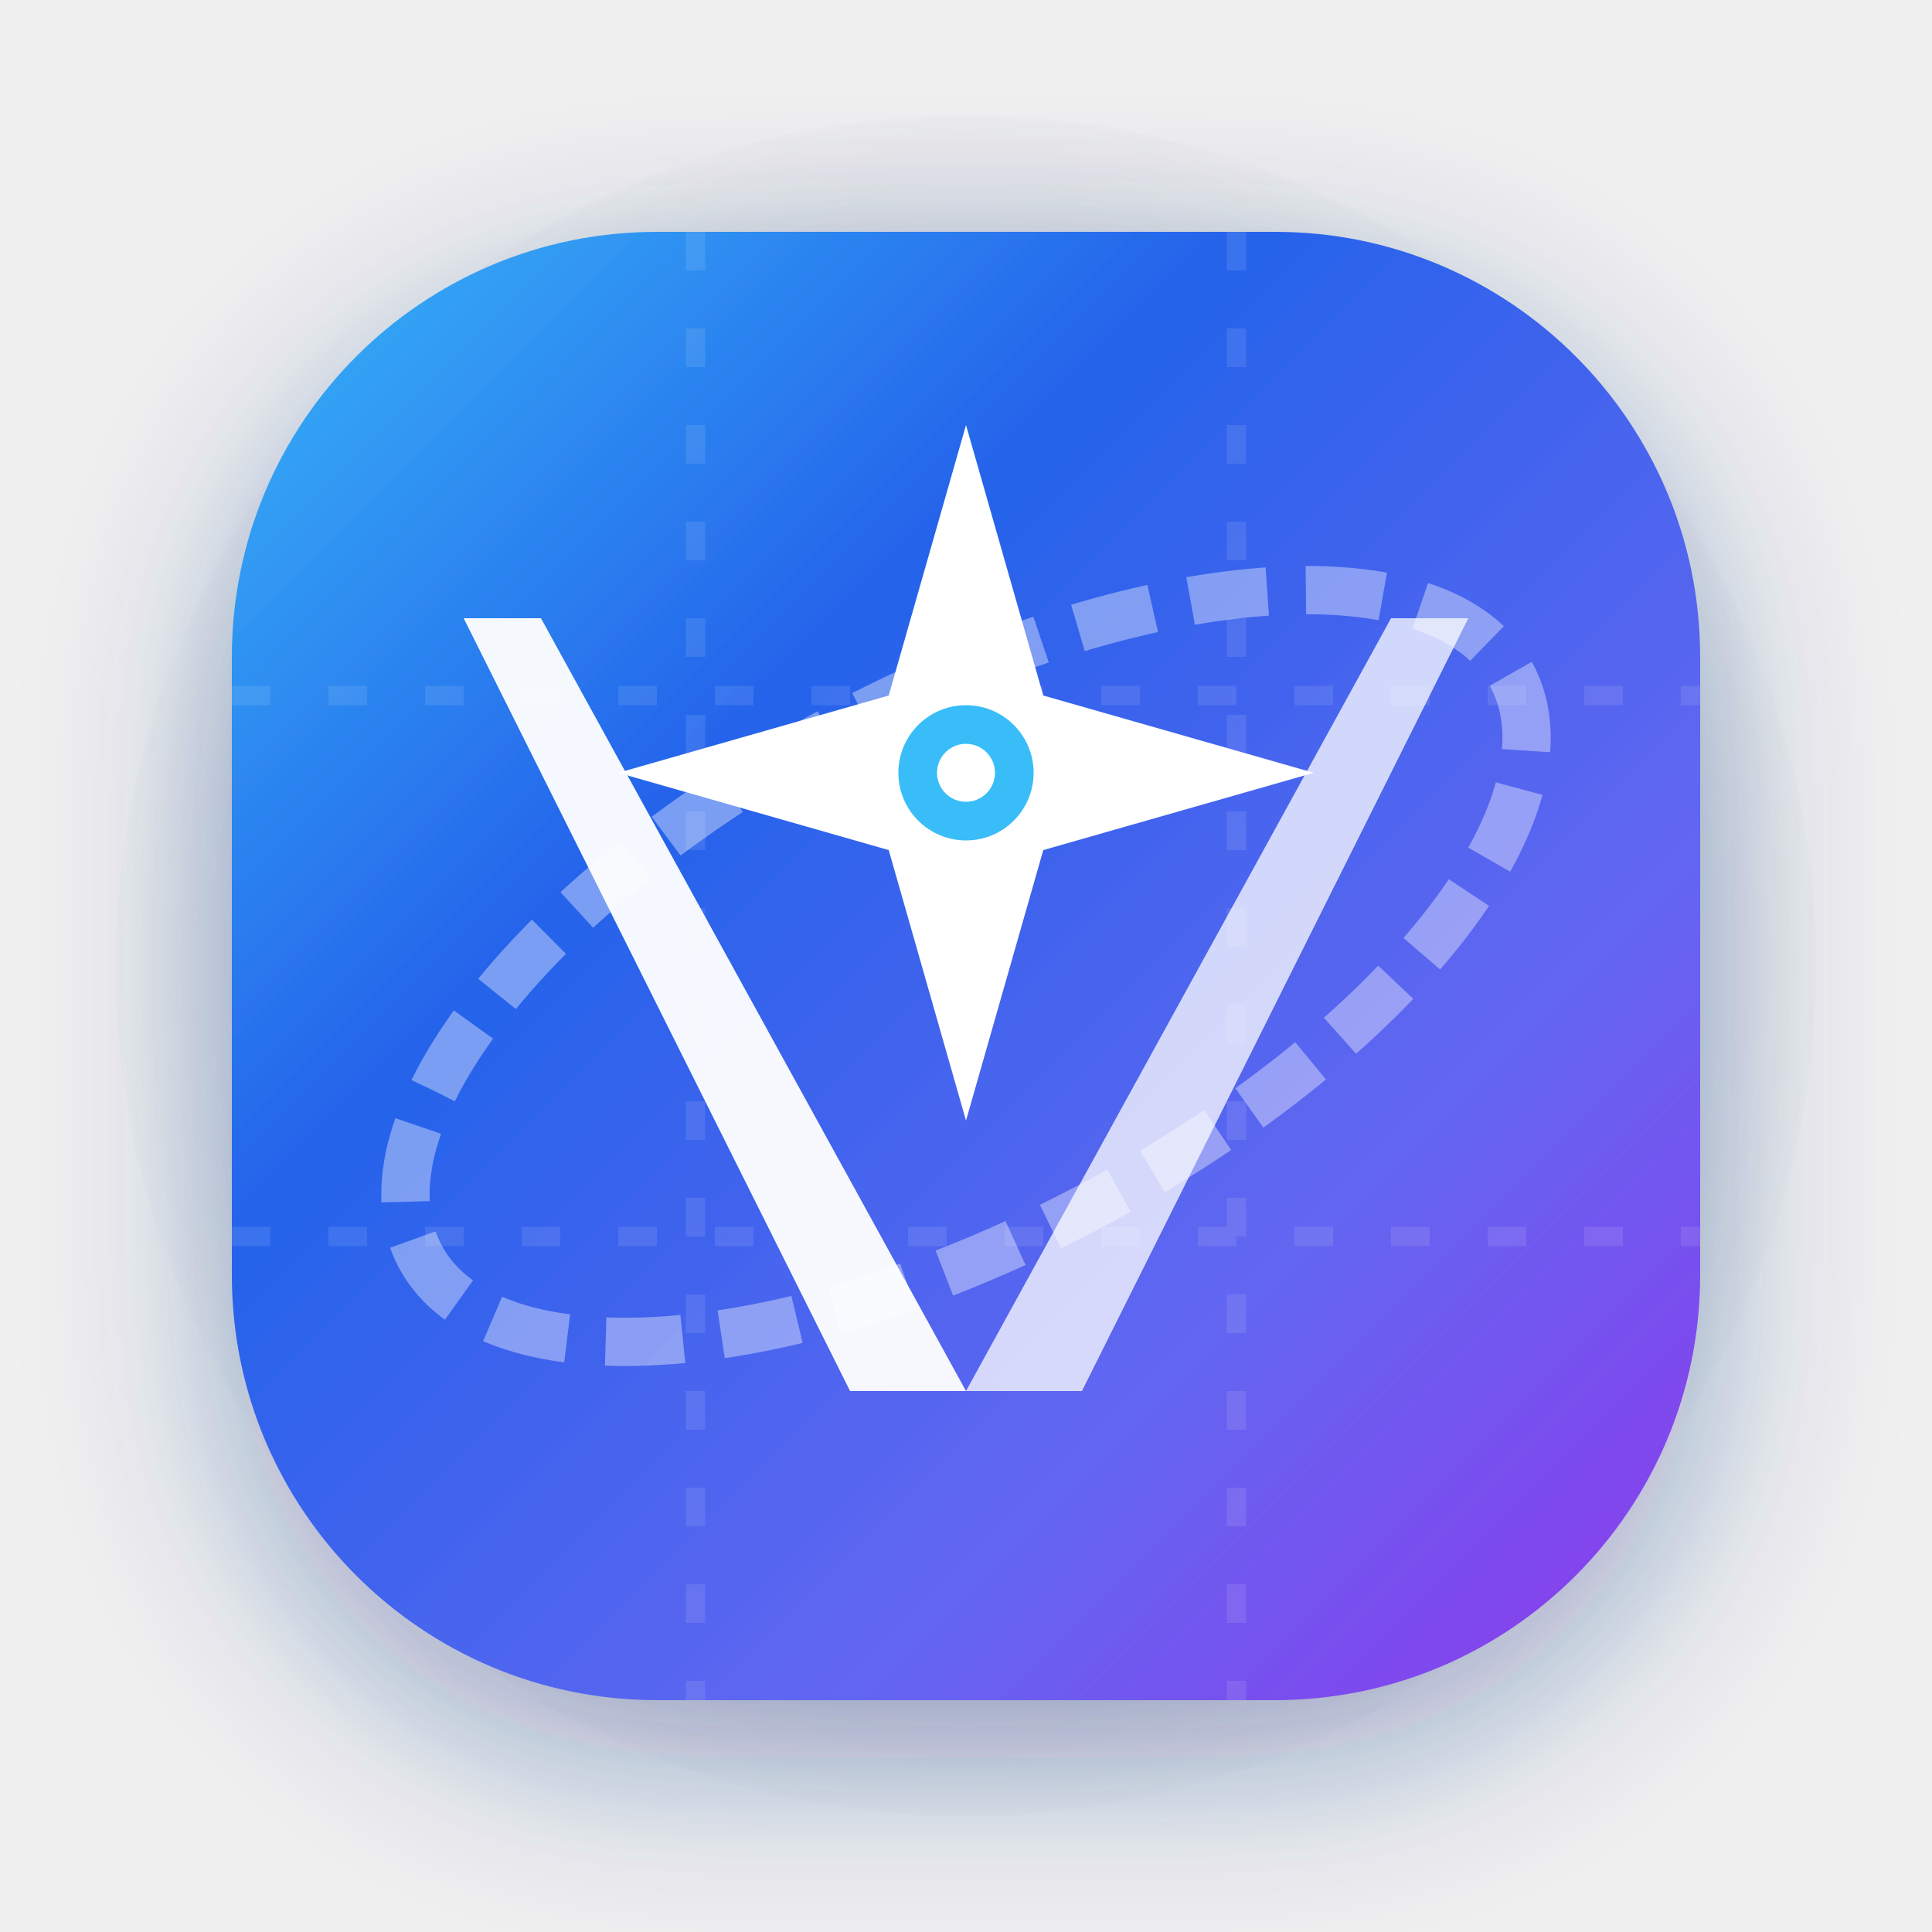
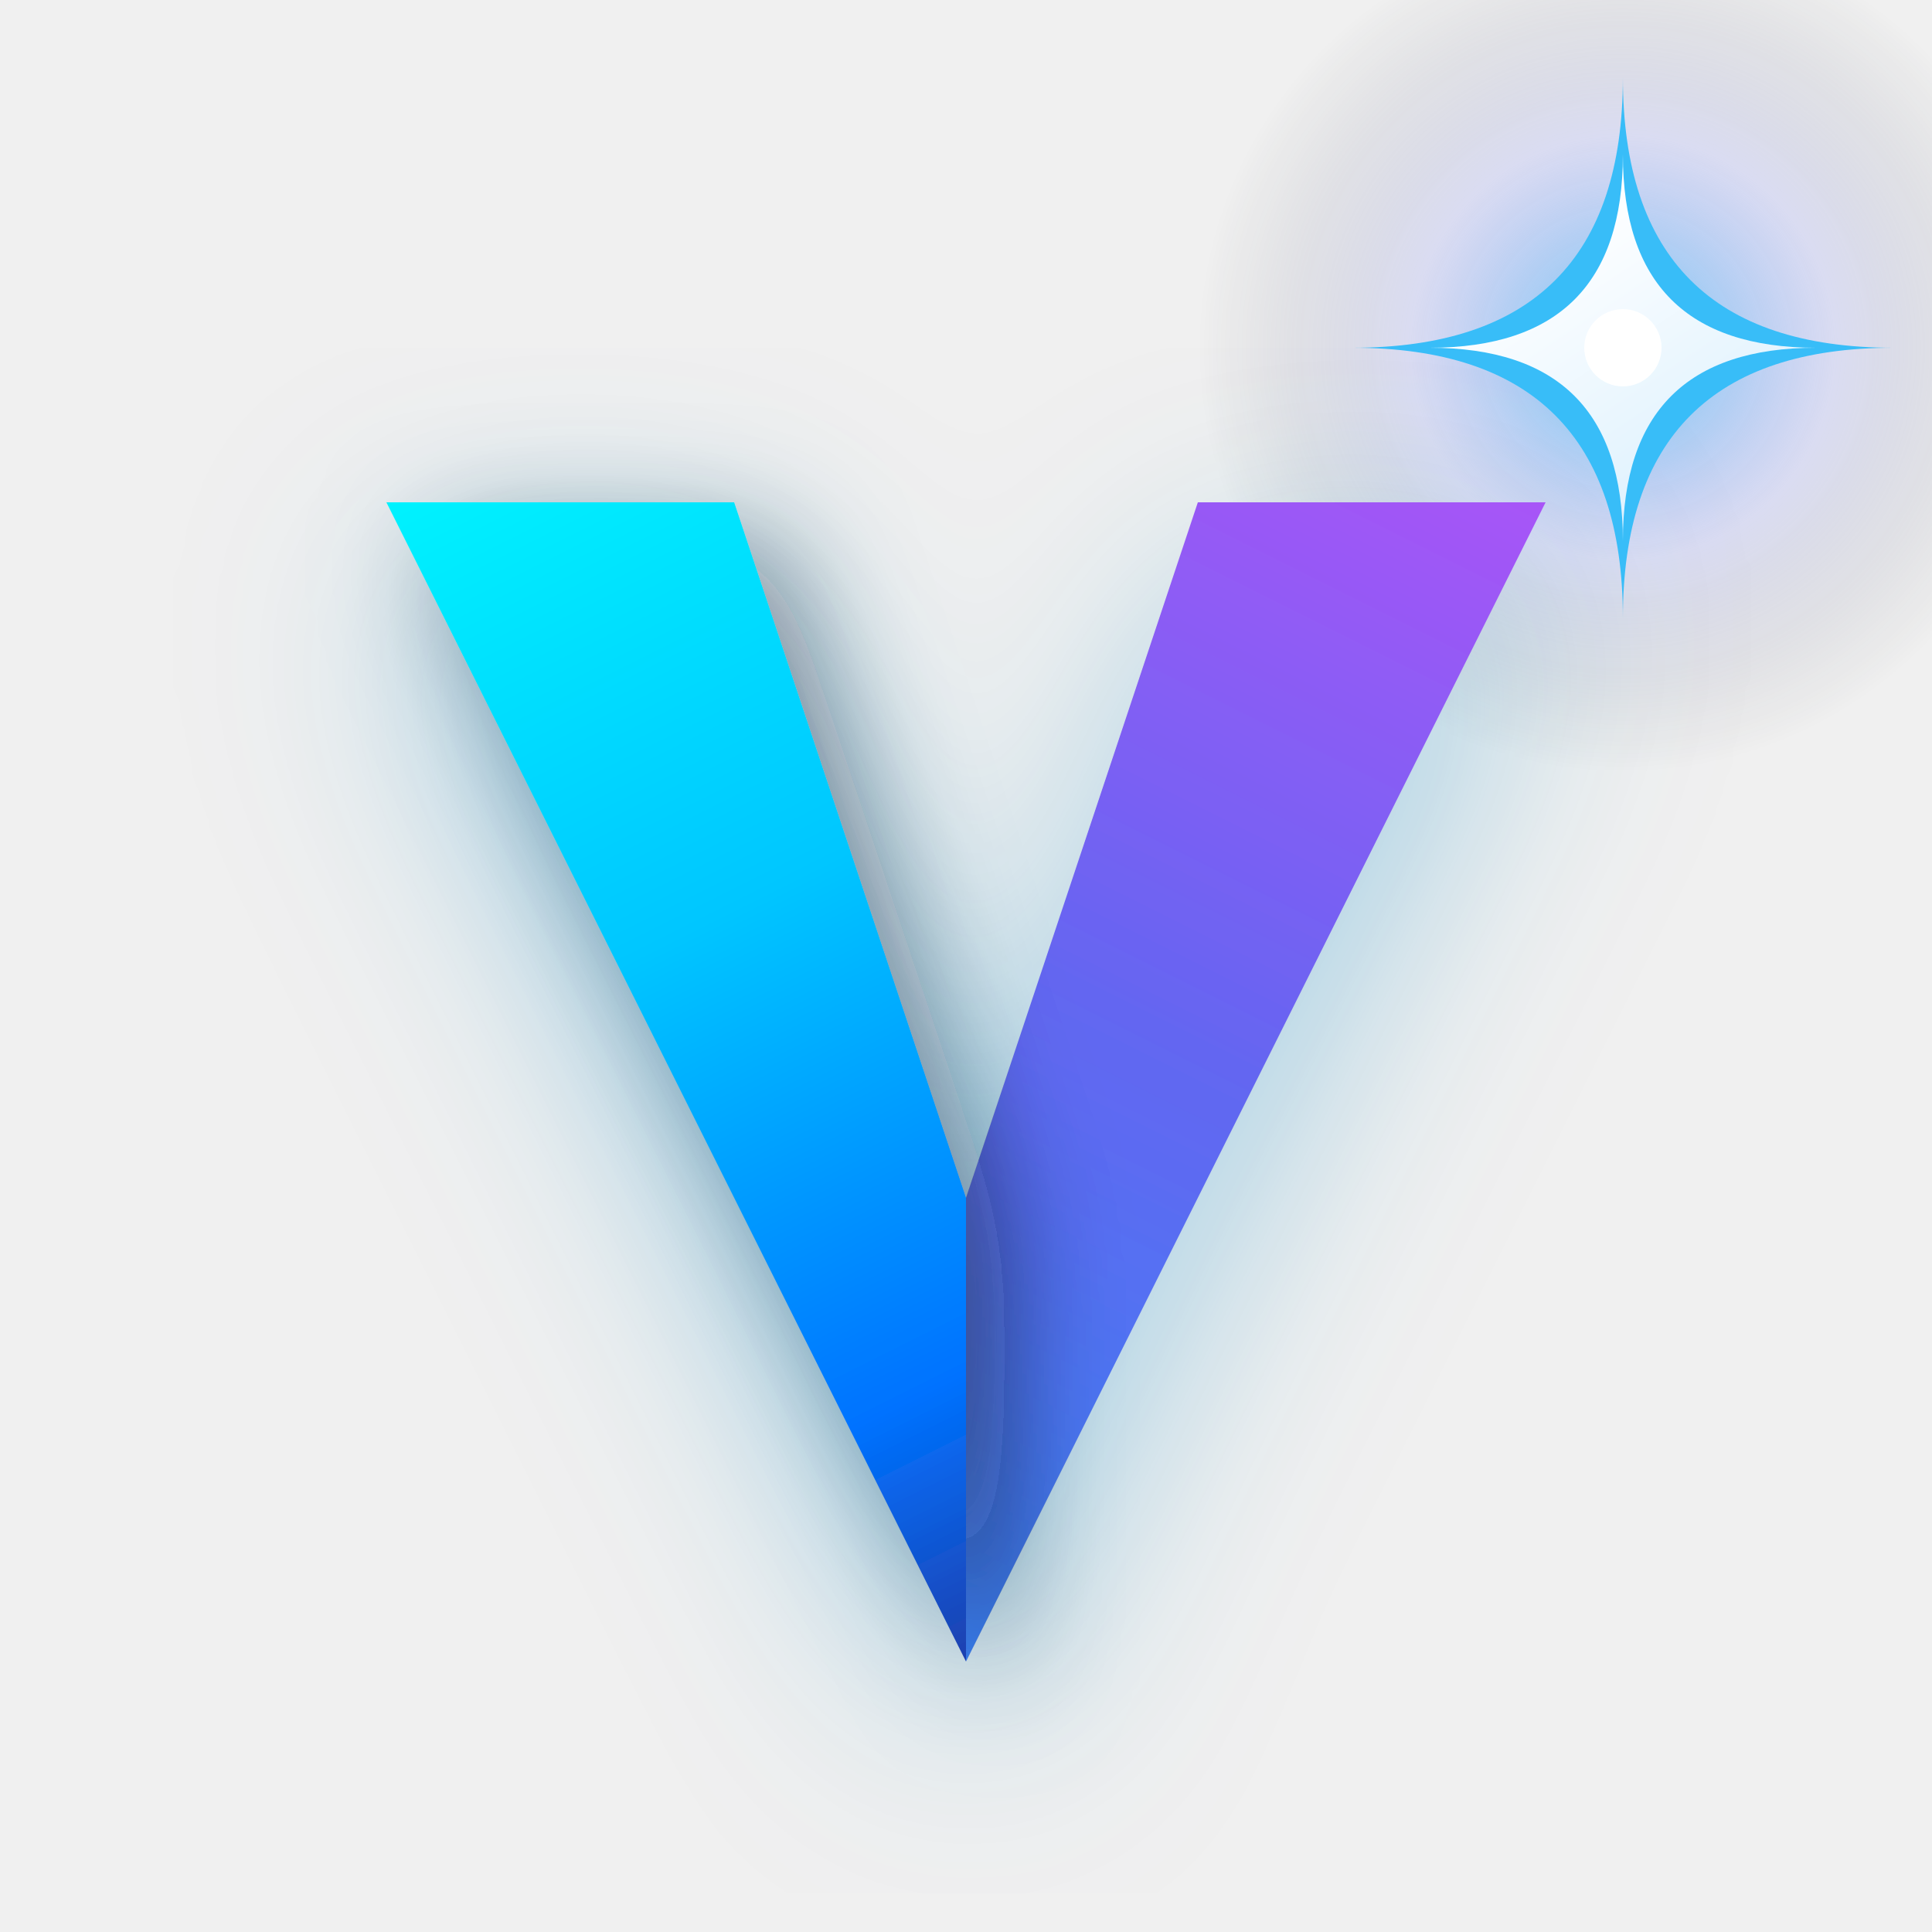
- <svg xmlns="http://www.w3.org/2000/svg" width="128" height="128" viewBox="0 0 100 100" fill="none">
+ <svg xmlns="http://www.w3.org/2000/svg" width="512" height="512" viewBox="0 0 100 100" fill="none">
  <defs>
-     <linearGradient id="vespera-logo-grad" x1="10" y1="10" x2="90" y2="90" gradientUnits="userSpaceOnUse">
-       <stop offset="0%" stop-color="#38bdf8" />
-       <stop offset="35%" stop-color="#2563eb" />
-       <stop offset="70%" stop-color="#6366f1" />
-       <stop offset="100%" stop-color="#9333ea" />
+     <linearGradient id="v-cyan-pure" x1="20" y1="26" x2="50" y2="86" gradientUnits="userSpaceOnUse">
+       <stop offset="0%" stop-color="#00f2fe" />
+       <stop offset="40%" stop-color="#00c6ff" />
+       <stop offset="80%" stop-color="#0072ff" />
+       <stop offset="100%" stop-color="#1e40af" />
    </linearGradient>
-     <radialGradient id="vespera-logo-glow" cx="50" cy="50" r="45" gradientUnits="userSpaceOnUse">
-       <stop offset="0%" stop-color="#3b82f6" stop-opacity="0.5" />
-       <stop offset="60%" stop-color="#6366f1" stop-opacity="0.2" />
-       <stop offset="100%" stop-color="#0f172a" stop-opacity="0" />
+     <linearGradient id="v-violet-pure" x1="50" y1="86" x2="80" y2="26" gradientUnits="userSpaceOnUse">
+       <stop offset="0%" stop-color="#3b82f6" />
+       <stop offset="50%" stop-color="#6366f1" />
+       <stop offset="100%" stop-color="#a855f7" />
+     </linearGradient>
+     <filter id="v-wing-shadow" x="-30%" y="-30%" width="160%" height="160%">
+       <feDropShadow dx="2" dy="2" stdDeviation="3" flood-color="#090d16" flood-opacity="0.5" />
+     </filter>
+     <radialGradient id="star-beacon-glow" cx="84" cy="18" r="22" gradientUnits="userSpaceOnUse">
+       <stop offset="0%" stop-color="#38bdf8" stop-opacity="0.7" />
+       <stop offset="50%" stop-color="#818cf8" stop-opacity="0.2" />
+       <stop offset="100%" stop-color="#0b0f19" stop-opacity="0" />
    </radialGradient>
-     <filter id="vespera-logo-shadow" x="-20%" y="-20%" width="140%" height="140%">
-       <feDropShadow dx="0" dy="3" stdDeviation="5" flood-color="#1e3a8a" flood-opacity="0.4" />
+     <linearGradient id="star-core-grad" x1="80" y1="12" x2="88" y2="24" gradientUnits="userSpaceOnUse">
+       <stop offset="0%" stop-color="#ffffff" />
+       <stop offset="100%" stop-color="#e0f2fe" />
+     </linearGradient>
+     <filter id="mark-ambient-shadow" x="-20%" y="-20%" width="140%" height="140%">
+       <feDropShadow dx="0" dy="4" stdDeviation="6" flood-color="#0284c7" flood-opacity="0.32" />
    </filter>
  </defs>
-   <circle cx="50" cy="50" r="44" fill="url(#vespera-logo-glow)" />
-   <rect x="12" y="12" width="76" height="76" rx="22" fill="url(#vespera-logo-grad)" filter="url(#vespera-logo-shadow)" />
-   <path d="M 12 36 L 88 36 M 12 64 L 88 64 M 36 12 L 36 88 M 64 12 L 64 88" stroke="#ffffff" stroke-opacity="0.1" stroke-width="1" stroke-dasharray="2 3" />
-   <ellipse cx="50" cy="50" rx="32" ry="14" transform="rotate(-28 50 50)" stroke="#ffffff" stroke-opacity="0.38" stroke-width="2.5" stroke-dasharray="4 2" />
-   <path d="M 28 32 L 50 72 L 44 72 L 24 32 Z" fill="#ffffff" fill-opacity="0.95" />
-   <path d="M 72 32 L 50 72 L 56 72 L 76 32 Z" fill="#ffffff" fill-opacity="0.75" />
-   <path d="M 50 22 L 54 36 L 68 40 L 54 44 L 50 58 L 46 44 L 32 40 L 46 36 Z" fill="#ffffff" />
-   <circle cx="50" cy="40" r="3.5" fill="#38bdf8" />
-   <circle cx="50" cy="40" r="1.5" fill="#ffffff" />
+   <circle cx="84" cy="18" r="22" fill="url(#star-beacon-glow)" />
+   <g filter="url(#mark-ambient-shadow)">
+     <path d="M 80 26 L 62 26 L 50 62 L 50 86 Z" fill="url(#v-violet-pure)" />
+     <path d="M 20 26 L 38 26 L 50 62 L 50 86 Z" fill="url(#v-cyan-pure)" filter="url(#v-wing-shadow)" />
+   </g>
+   <path d="M 84 4 Q 84 18 98 18 Q 84 18 84 32 Q 84 18 70 18 Q 84 18 84 4 Z" fill="#38bdf8" />
+   <path d="M 84 8 Q 84 18 94 18 Q 84 18 84 28 Q 84 18 74 18 Q 84 18 84 8 Z" fill="url(#star-core-grad)" />
+   <circle cx="84" cy="18" r="2" fill="#ffffff" />
</svg>
